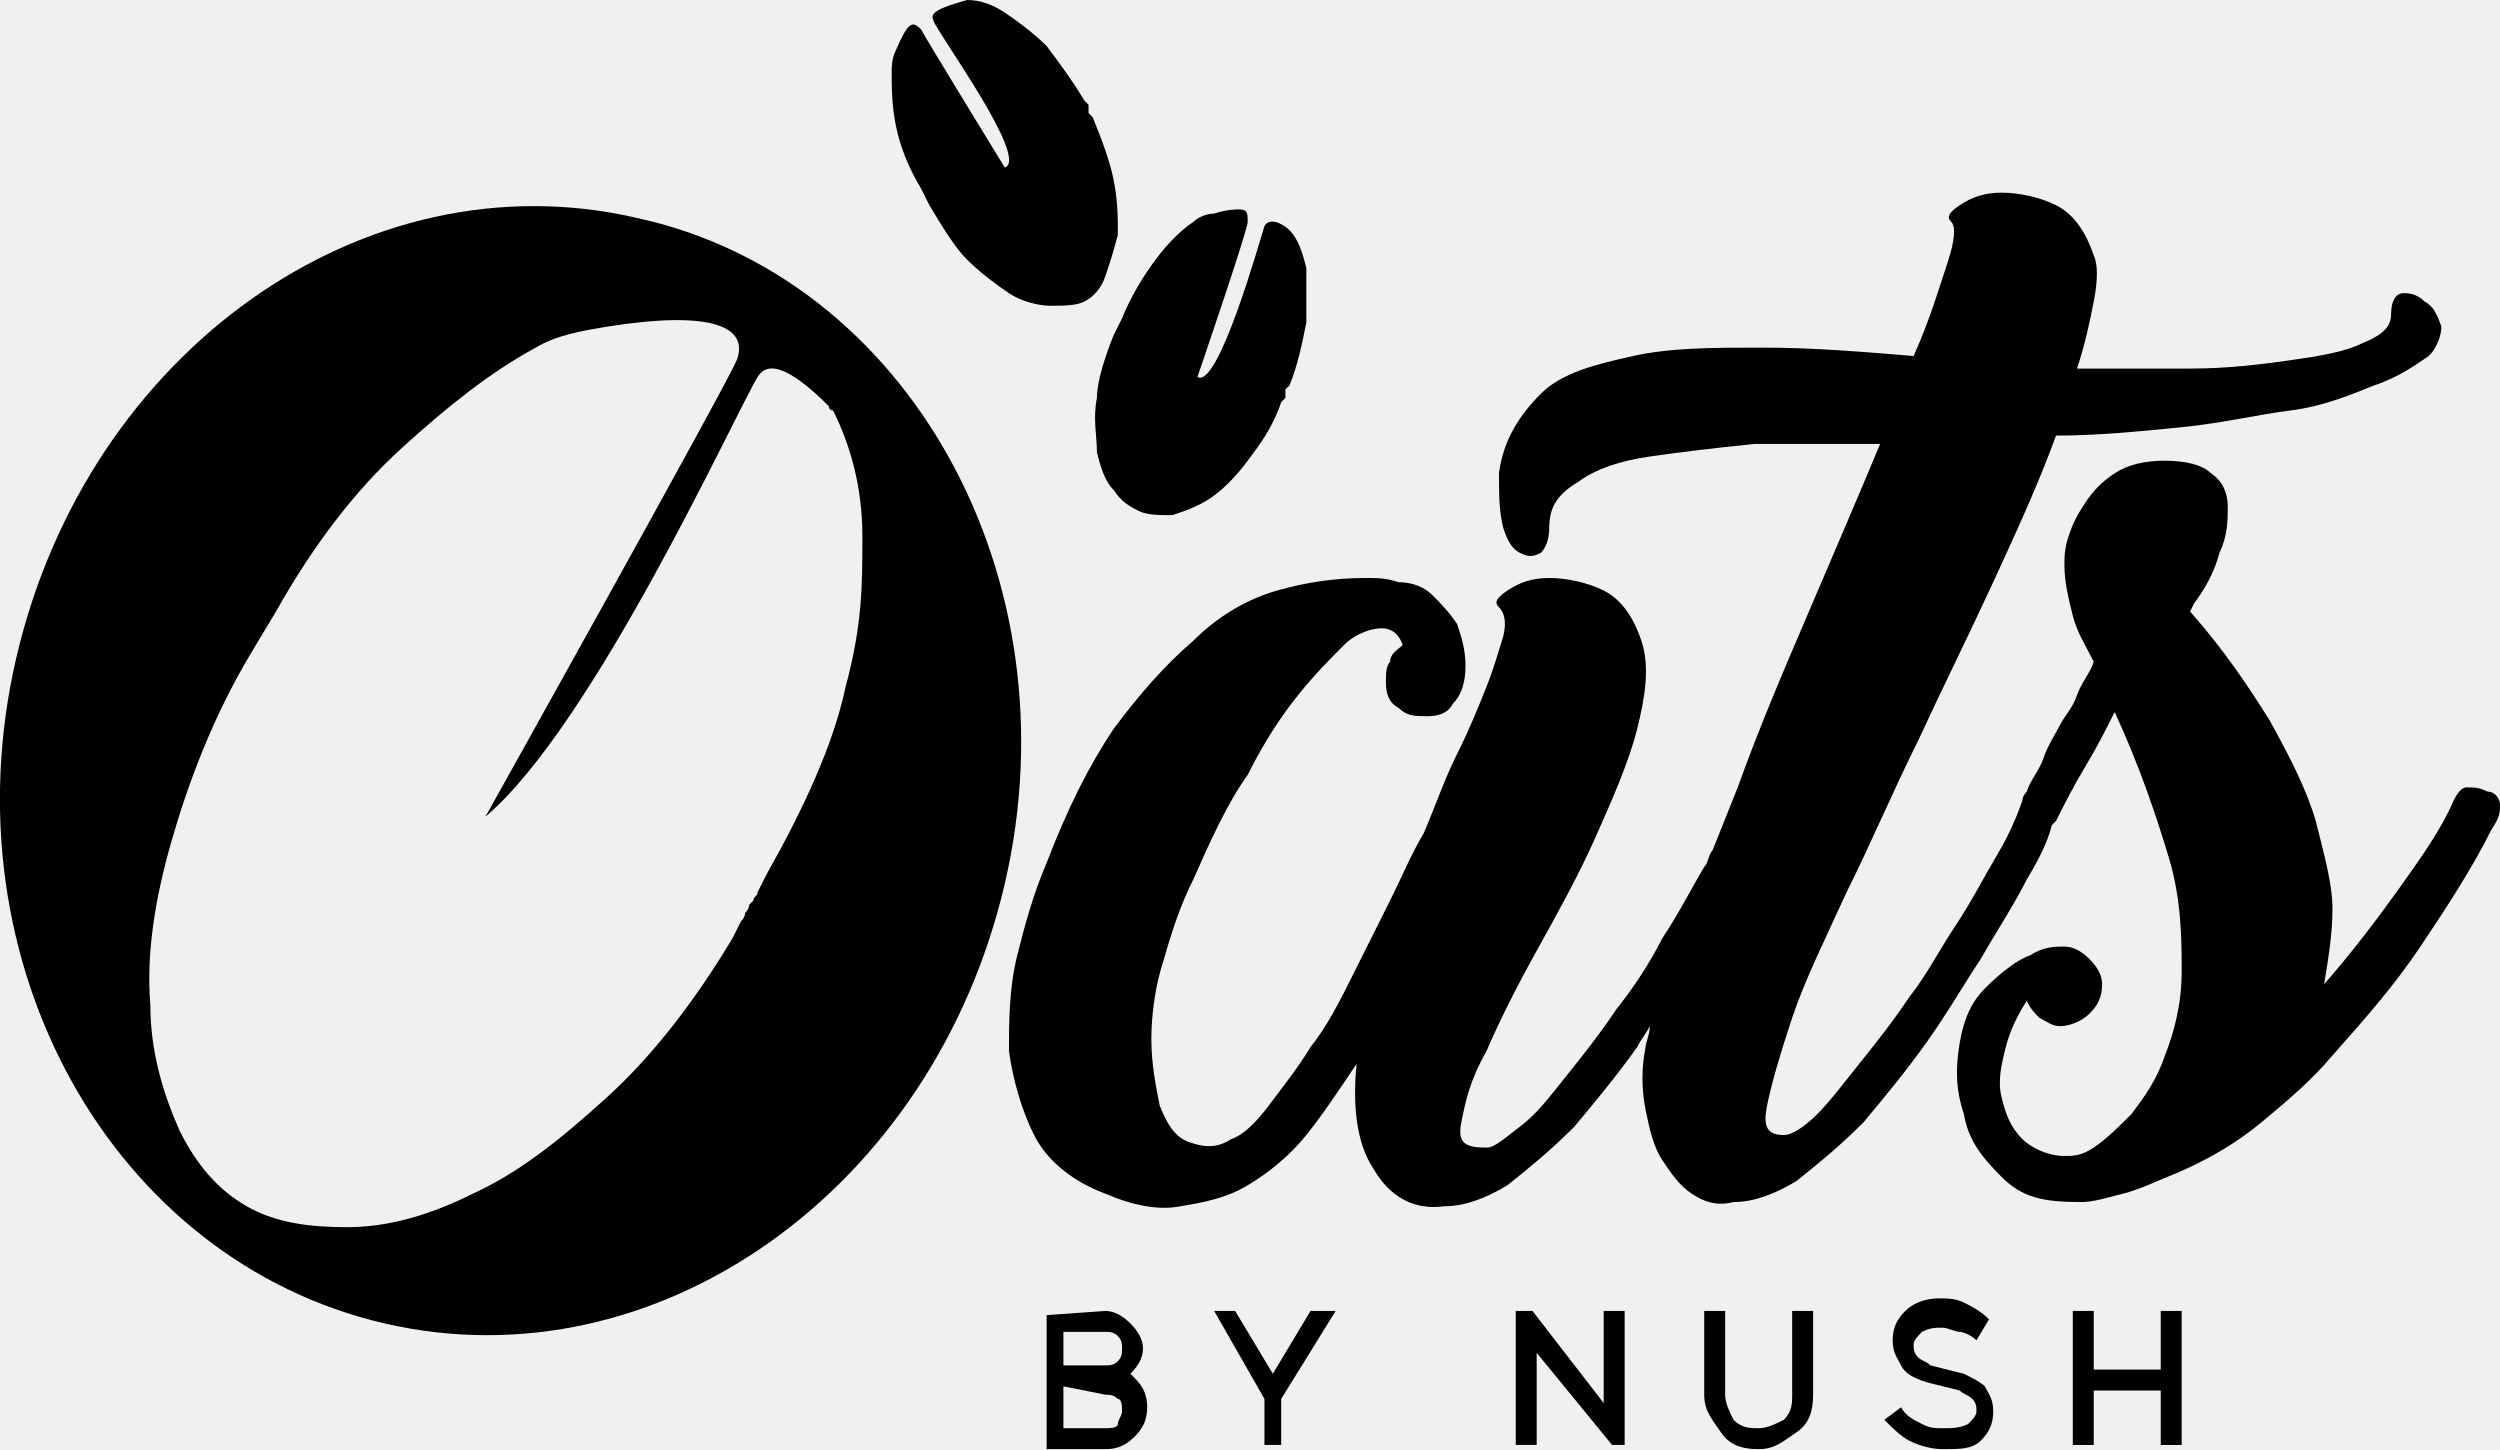
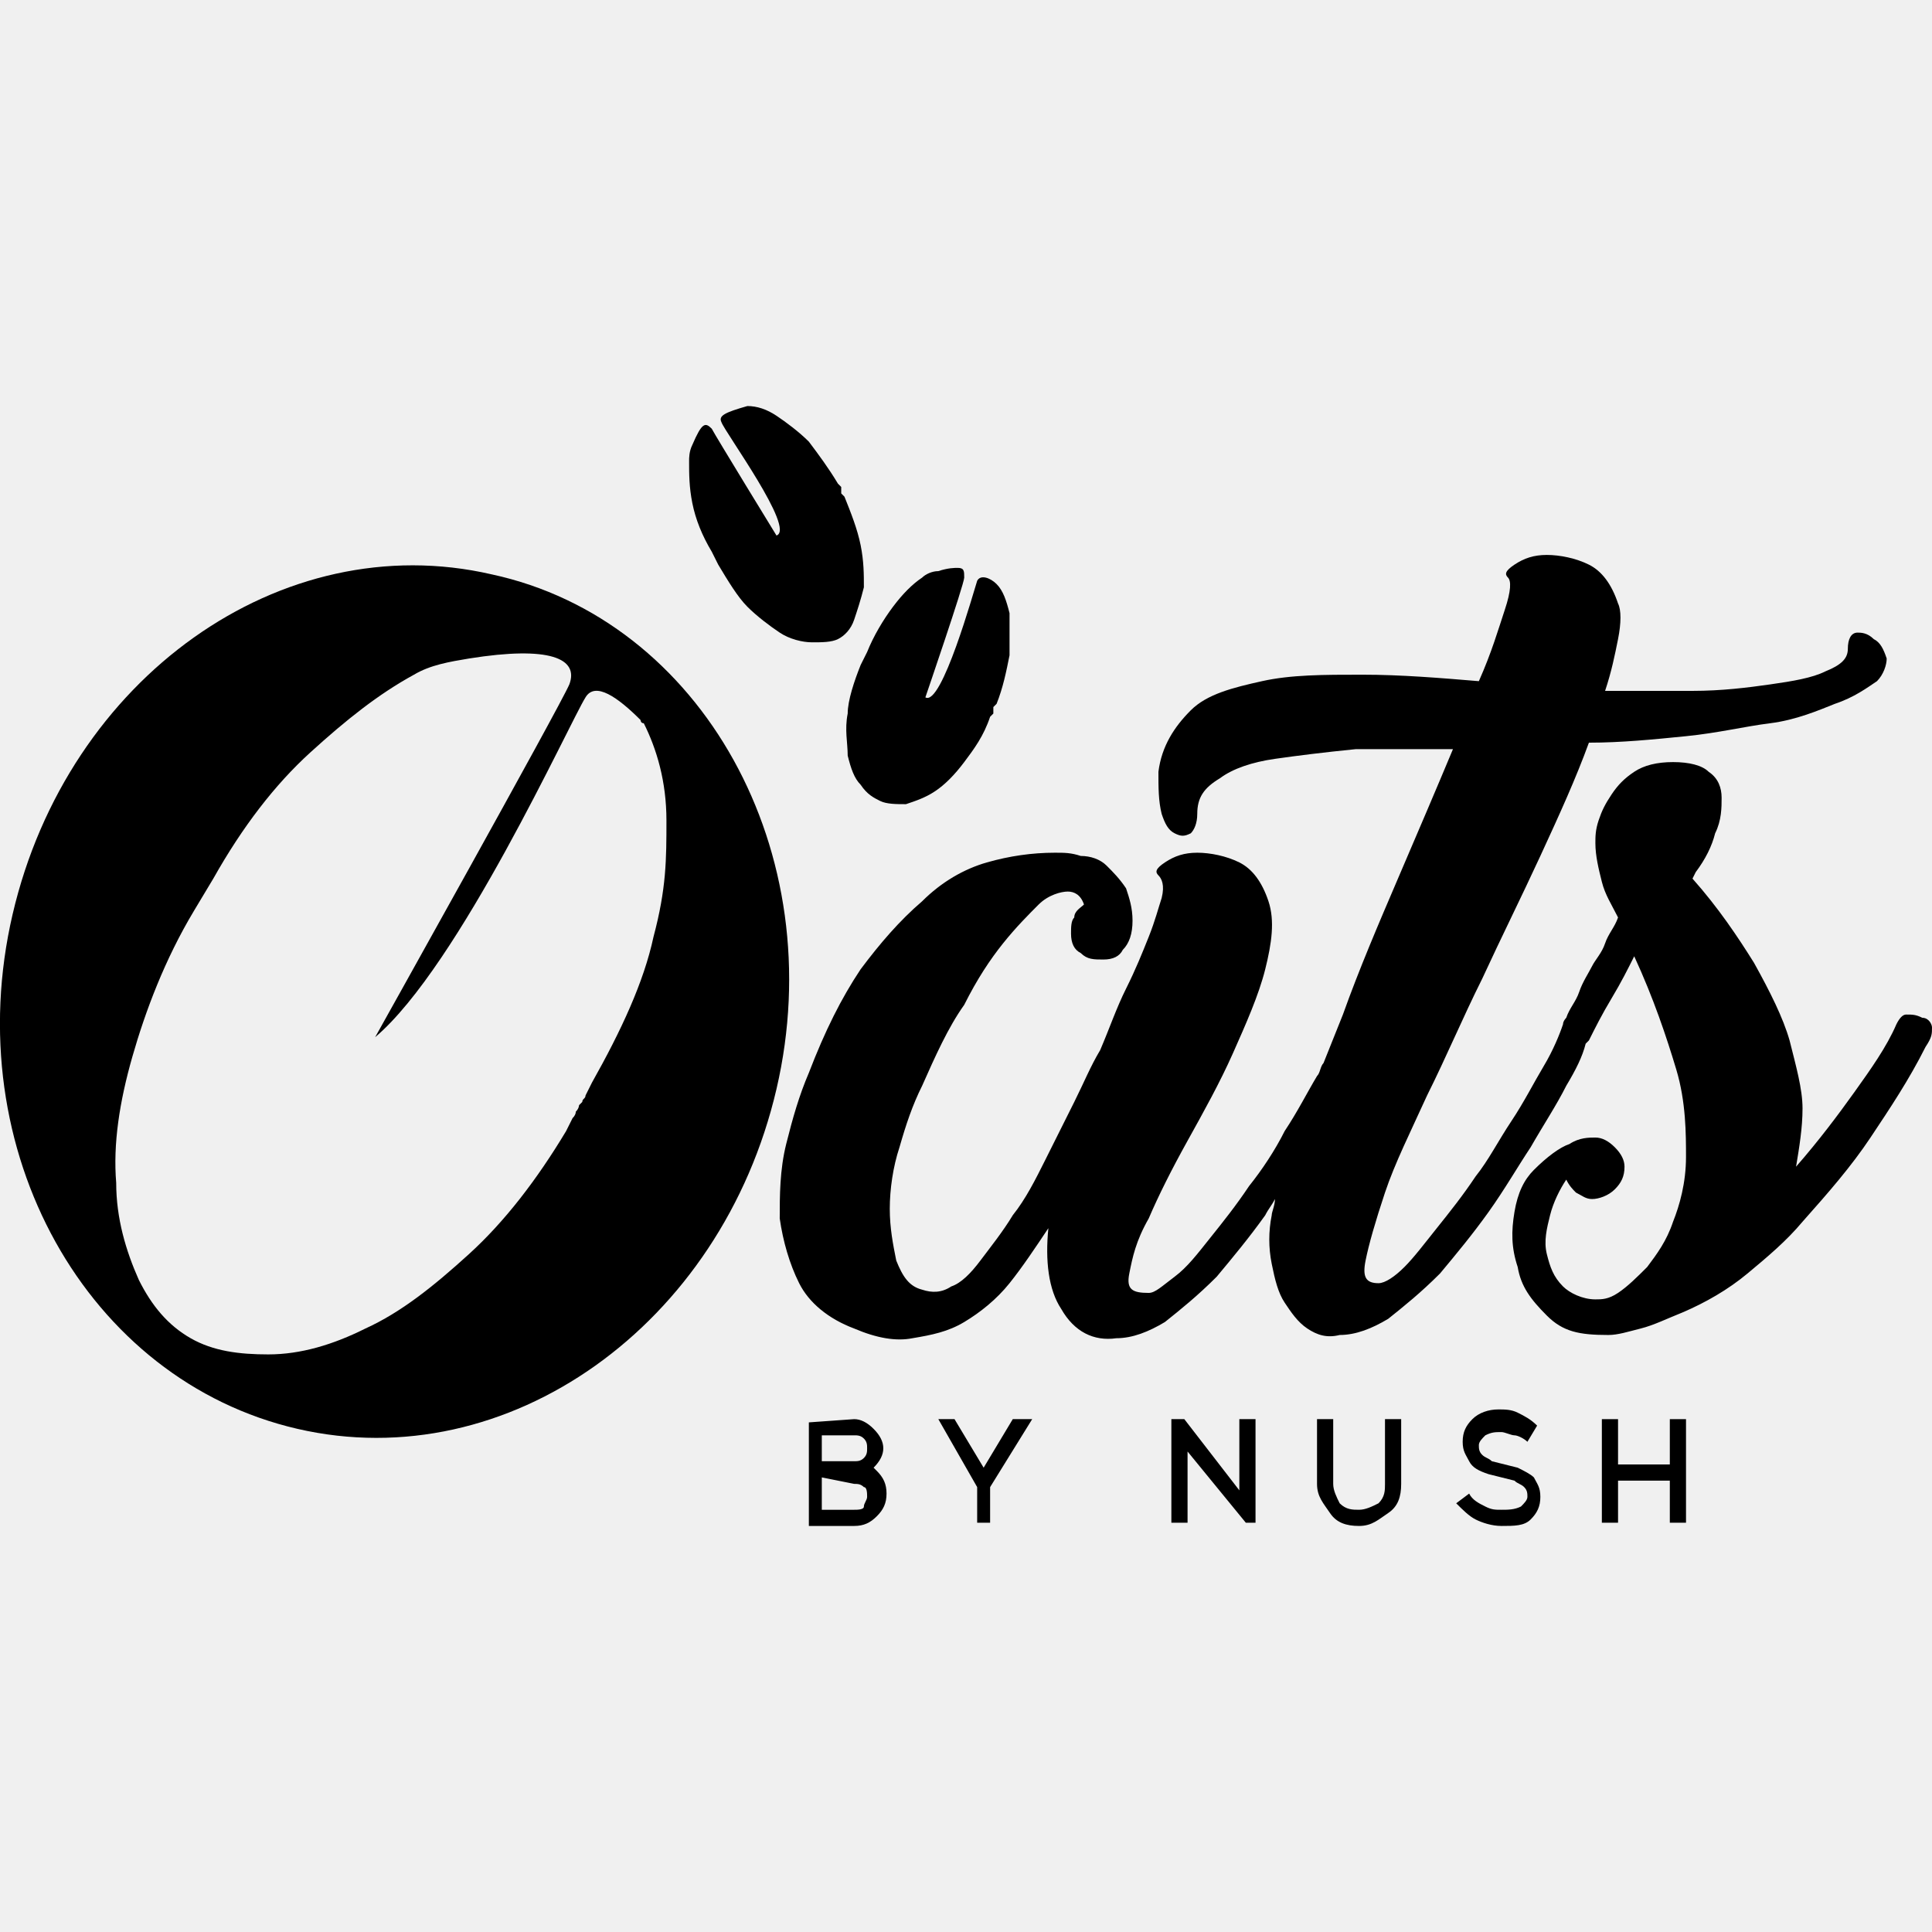
- <svg xmlns="http://www.w3.org/2000/svg" viewBox="0 0 59.69 34.6">
+ <svg xmlns="http://www.w3.org/2000/svg" viewBox="0 0 59.69 34.6" height="512" width="512">
  <g id="favicon">
    <path d="m26.39,31.3c.2,0,.4.1.6.3s.3.4.3.6-.1.4-.3.6l.1.1c.2.2.3.4.3.7s-.1.5-.3.7-.4.3-.7.3h-1.4v-3.2l1.4-.1h0Zm-1,1.3h1c.1,0,.2,0,.3-.1.1-.1.1-.2.1-.3s0-.2-.1-.3-.2-.1-.3-.1h-1v.8Zm0,.5v1h1c.1,0,.3,0,.3-.1s.1-.2.1-.3,0-.3-.1-.3c-.1-.1-.2-.1-.3-.1l-1-.2h0Z" />
    <polygon points="31.89 31.3 30.59 33.4 30.59 34.5 30.19 34.5 30.19 33.4 28.99 31.3 29.49 31.3 30.39 32.8 31.29 31.3 31.89 31.3" />
    <polygon points="38.29 33.5 38.29 31.3 38.79 31.3 38.79 34.5 38.49 34.5 36.69 32.3 36.69 34.5 36.19 34.5 36.19 31.3 36.59 31.3 38.29 33.5" />
    <path d="m40.69,33.3v-2h.5v2c0,.2.1.4.2.6.2.2.4.2.6.2s.4-.1.6-.2c.2-.2.2-.4.2-.6v-2h.5v2c0,.4-.1.7-.4.9s-.5.4-.9.4-.7-.1-.9-.4-.4-.5-.4-.9" />
    <path d="m47.19,32c-.1-.1-.3-.2-.4-.2s-.3-.1-.4-.1c-.2,0-.3,0-.5.1-.1.1-.2.2-.2.3s0,.2.1.3.2.1.3.2l.8.2c.2.1.4.2.5.3.1.2.2.3.2.6s-.1.5-.3.7-.5.2-.9.2c-.3,0-.6-.1-.8-.2-.2-.1-.4-.3-.6-.5l.4-.3c.1.2.3.3.5.4s.3.1.5.1.4,0,.6-.1c.1-.1.2-.2.2-.3s0-.2-.1-.3-.2-.1-.3-.2l-.8-.2c-.3-.1-.5-.2-.6-.4s-.2-.3-.2-.6.1-.5.3-.7.5-.3.8-.3c.2,0,.4,0,.6.1s.4.2.6.4l-.3.5h0Z" />
    <polygon points="49.99 33.2 49.99 34.5 49.49 34.5 49.49 31.3 49.99 31.3 49.99 32.7 51.59 32.7 51.59 31.3 52.09 31.3 52.09 34.5 51.59 34.5 51.59 33.2 49.99 33.2" />
    <path d="m15.19,5.2C8.69,3.7,2.09,8.4.39,15.7c-1.7,7.3,2.3,14.4,8.8,15.9,6.5,1.5,13.1-3.2,14.8-10.5s-2.3-14.5-8.8-15.9m5,11.2c-.3,1.4-1,2.9-1.9,4.5l-.2.4c0,.1-.1.1-.1.2l-.1.1h0s0,.1-.1.2q0,.1-.1.2l-.2.4c-.9,1.5-1.9,2.8-3,3.8s-2.1,1.8-3.2,2.3c-1,.5-2,.8-3,.8-.9,0-1.7-.1-2.4-.5-.7-.4-1.2-1-1.6-1.8-.4-.9-.7-1.9-.7-3-.1-1.2.1-2.5.5-3.9s1-3,1.9-4.5l.3-.5h0l.3-.5c.9-1.6,1.9-2.9,3-3.9s2.1-1.8,3.2-2.4h0c.5-.3,1.1-.4,1.7-.5,2.5-.4,3.4,0,3.1.8-.3.7-6,10.9-6,10.9,2.6-2.2,6-9.7,6.5-10.5.3-.5,1,0,1.7.7,0,0,0,.1.1.1.4.8.7,1.8.7,3,0,1.2,0,2.1-.4,3.6" />
    <path d="m59.69,19.2c0-.1-.1-.3-.3-.3-.2-.1-.3-.1-.5-.1-.1,0-.2.1-.3.3-.3.7-.8,1.4-1.3,2.1-.5.7-1.1,1.5-1.8,2.3.1-.6.2-1.2.2-1.8s-.2-1.3-.4-2.1c-.2-.7-.6-1.5-1.1-2.4-.5-.8-1.1-1.7-1.9-2.6l.1-.2c.3-.4.5-.8.6-1.2.2-.4.2-.8.2-1.1s-.1-.6-.4-.8c-.2-.2-.6-.3-1.1-.3s-.9.1-1.2.3c-.3.2-.5.4-.7.7s-.3.5-.4.8c-.1.3-.1.5-.1.7,0,.4.1.8.2,1.2.1.4.3.7.5,1.1-.1.3-.3.5-.4.8s-.3.5-.4.7c-.1.2-.3.5-.4.8-.1.3-.3.5-.4.8,0,0-.1.1-.1.2-.1.3-.3.8-.6,1.3s-.6,1.1-1,1.7c-.4.6-.7,1.2-1.1,1.7-.4.6-.8,1.1-1.2,1.6s-.7.9-1,1.2-.6.5-.8.5c-.4,0-.5-.2-.4-.7s.3-1.2.6-2.1c.3-.9.8-1.9,1.3-3,.6-1.2,1.1-2.4,1.7-3.6.6-1.3,1.2-2.5,1.8-3.8s1.1-2.4,1.5-3.5c1,0,2-.1,3-.2s1.8-.3,2.6-.4,1.5-.4,2-.6c.6-.2,1-.5,1.3-.7.2-.2.3-.5.3-.7-.1-.3-.2-.5-.4-.6-.2-.2-.4-.2-.5-.2-.2,0-.3.2-.3.5s-.2.5-.7.7c-.4.2-1,.3-1.7.4s-1.5.2-2.4.2h-2.7c.2-.6.3-1.1.4-1.6.1-.5.1-.9,0-1.1-.2-.6-.5-1-.9-1.2s-.9-.3-1.3-.3-.7.1-1,.3c-.3.2-.3.3-.2.4s.1.4-.1,1c-.2.6-.4,1.3-.8,2.2-1.2-.1-2.4-.2-3.6-.2s-2.2,0-3.1.2c-.9.2-1.7.4-2.2.9s-.9,1.1-1,1.9c0,.5,0,.9.1,1.3.1.3.2.5.4.6s.3.1.5,0c.1-.1.2-.3.2-.6,0-.5.2-.8.7-1.1.4-.3,1-.5,1.7-.6s1.5-.2,2.5-.3h3c-.5,1.2-1.1,2.6-1.7,4-.6,1.4-1.2,2.8-1.7,4.2-.2.5-.4,1-.6,1.5-.1.1-.1.3-.2.4-.3.5-.6,1.1-1,1.7-.3.6-.7,1.2-1.1,1.7-.4.6-.8,1.1-1.2,1.6s-.7.9-1.1,1.2-.6.5-.8.5c-.5,0-.7-.1-.6-.6s.2-1,.6-1.7c.3-.7.7-1.5,1.2-2.4s1-1.8,1.4-2.7.8-1.8,1-2.6.3-1.5.1-2.1-.5-1-.9-1.2-.9-.3-1.3-.3-.7.1-1,.3-.3.3-.2.4c.1.1.2.3.1.7-.1.3-.2.7-.4,1.2s-.4,1-.7,1.6-.5,1.2-.8,1.9c-.3.5-.5,1-.8,1.6s-.6,1.2-.9,1.8c-.3.6-.6,1.2-1,1.7-.3.5-.7,1-1,1.4s-.6.7-.9.8c-.3.2-.6.2-.9.1-.4-.1-.6-.4-.8-.9-.1-.5-.2-1-.2-1.6s.1-1.3.3-1.9c.2-.7.4-1.3.7-1.9.4-.9.8-1.8,1.3-2.5.4-.8.8-1.4,1.2-1.9s.8-.9,1.1-1.2.7-.4.9-.4.4.1.5.4c-.1.1-.3.2-.3.4-.1.1-.1.3-.1.5,0,.3.1.5.3.6.2.2.4.2.7.2s.5-.1.6-.3c.2-.2.3-.5.3-.9s-.1-.7-.2-1c-.2-.3-.4-.5-.6-.7-.2-.2-.5-.3-.8-.3-.3-.1-.5-.1-.8-.1-.7,0-1.4.1-2.1.3-.7.2-1.4.6-2,1.2-.7.6-1.3,1.3-1.9,2.1-.6.9-1.1,1.9-1.6,3.2-.3.7-.5,1.4-.7,2.2s-.2,1.6-.2,2.3c.1.7.3,1.4.6,2,.3.6.9,1.1,1.7,1.4.7.3,1.3.4,1.8.3.6-.1,1.1-.2,1.6-.5s1-.7,1.4-1.2.8-1.1,1.2-1.7c-.1,1,0,1.9.4,2.5.4.7,1,1,1.7.9.5,0,1-.2,1.5-.5.5-.4,1-.8,1.6-1.4.5-.6,1-1.2,1.5-1.9.1-.2.2-.3.3-.5,0,.2-.1.4-.1.5-.1.5-.1,1,0,1.5s.2.9.4,1.2.4.6.7.8.6.3,1,.2c.5,0,1-.2,1.5-.5.5-.4,1-.8,1.6-1.4.5-.6,1-1.2,1.5-1.9s.9-1.4,1.3-2c.4-.7.8-1.3,1.1-1.9.3-.5.5-.9.6-1.3l.1-.1c.2-.4.4-.8.7-1.3s.5-.9.7-1.3c.6,1.3,1,2.5,1.3,3.5s.3,2,.3,2.7c0,.8-.2,1.5-.4,2-.2.6-.5,1-.8,1.4-.3.3-.6.6-.9.8-.3.2-.5.2-.7.2-.4,0-.8-.2-1-.4-.3-.3-.4-.6-.5-1s0-.8.1-1.2.3-.8.5-1.1c.1.2.2.3.3.4.2.1.3.2.5.2s.5-.1.7-.3.3-.4.3-.7c0-.2-.1-.4-.3-.6-.2-.2-.4-.3-.6-.3s-.5,0-.8.2c-.3.1-.7.4-1.1.8-.3.3-.5.7-.6,1.3s-.1,1.1.1,1.7c.1.6.4,1,.9,1.5s1,.6,1.9.6c.3,0,.6-.1,1-.2.4-.1.8-.3,1.3-.5h0c.7-.3,1.4-.7,2-1.2s1.2-1,1.7-1.6c.8-.9,1.5-1.7,2.1-2.6.6-.9,1.2-1.8,1.7-2.8.2-.3.2-.4.2-.6" />
    <path d="m22.29.5c.1.3,2.3,3.3,1.7,3.5,0,0-1.9-3.1-2-3.3-.2-.2-.3-.2-.6.5-.1.2-.1.4-.1.5h0c0,.4,0,.8.1,1.3s.3,1,.6,1.5l.1.2h0l.1.2c.3.5.6,1,.9,1.3s.7.6,1,.8.7.3,1,.3.6,0,.8-.1c.2-.1.4-.3.5-.6.1-.3.2-.6.3-1,0-.4,0-.8-.1-1.3s-.3-1-.5-1.5l-.1-.1v-.1h0v-.1l-.1-.1c-.3-.5-.6-.9-.9-1.3-.3-.3-.7-.6-1-.8s-.6-.3-.9-.3h0c-.7.2-.9.3-.8.5" />
    <path d="m28.99,5.1c-.2,0-.4.1-.5.2h0c-.3.2-.6.5-.9.9-.3.4-.6.9-.8,1.4l-.1.2h0l-.1.2c-.2.5-.4,1.1-.4,1.5-.1.5,0,.9,0,1.3.1.4.2.7.4.9.2.3.4.4.6.5s.5.1.8.1c.3-.1.6-.2.9-.4.3-.2.6-.5.9-.9s.6-.8.8-1.4l.1-.1v-.1h0v-.1l.1-.1c.2-.5.3-1,.4-1.5v-1.3c-.1-.4-.2-.7-.4-.9h0c-.2-.2-.5-.3-.6-.1-.1.3-1.1,3.9-1.6,3.6,0,0,1.2-3.5,1.2-3.7s0-.3-.2-.3c-.1,0-.3,0-.6.1" />
  </g>
  <style>
        @media (prefers-color-scheme: light) {
            #favicon {
                fill: #000;
            }
        }

        @media (prefers-color-scheme: dark) {
            #favicon {
                fill: #fff;
            }
        }
    </style>
</svg>
